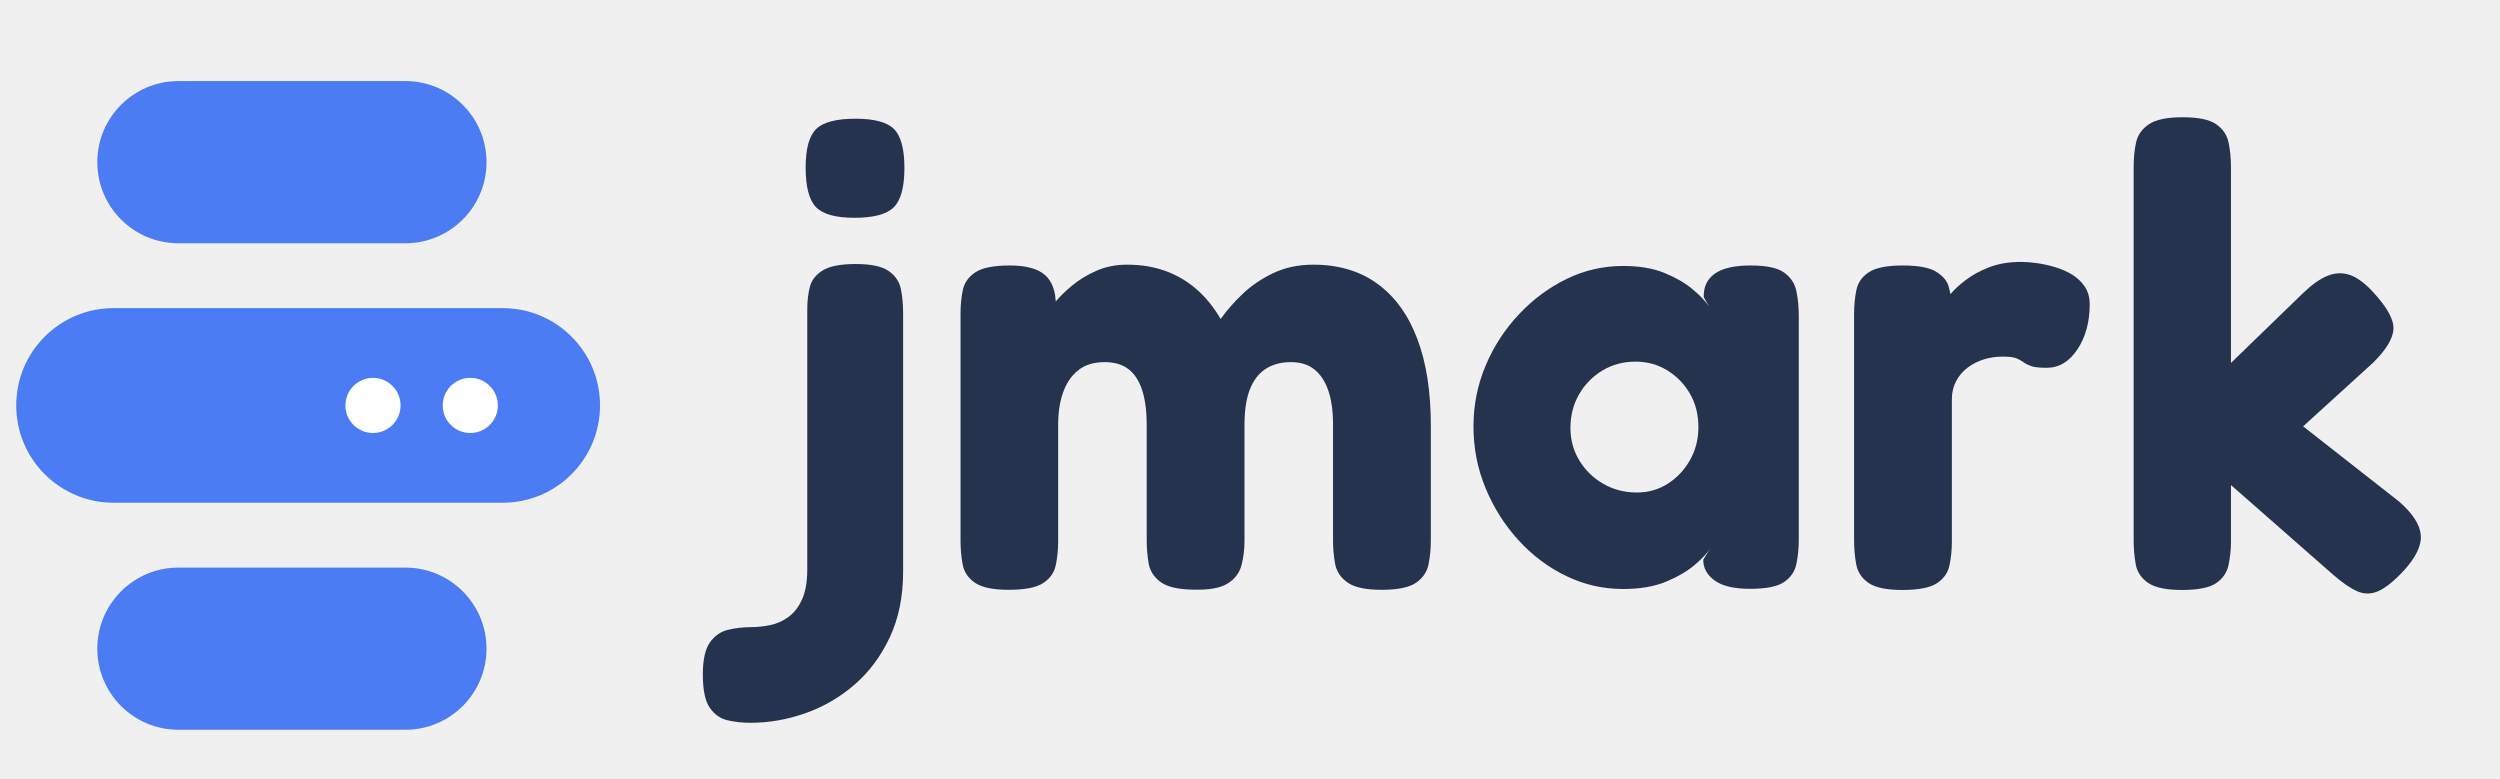
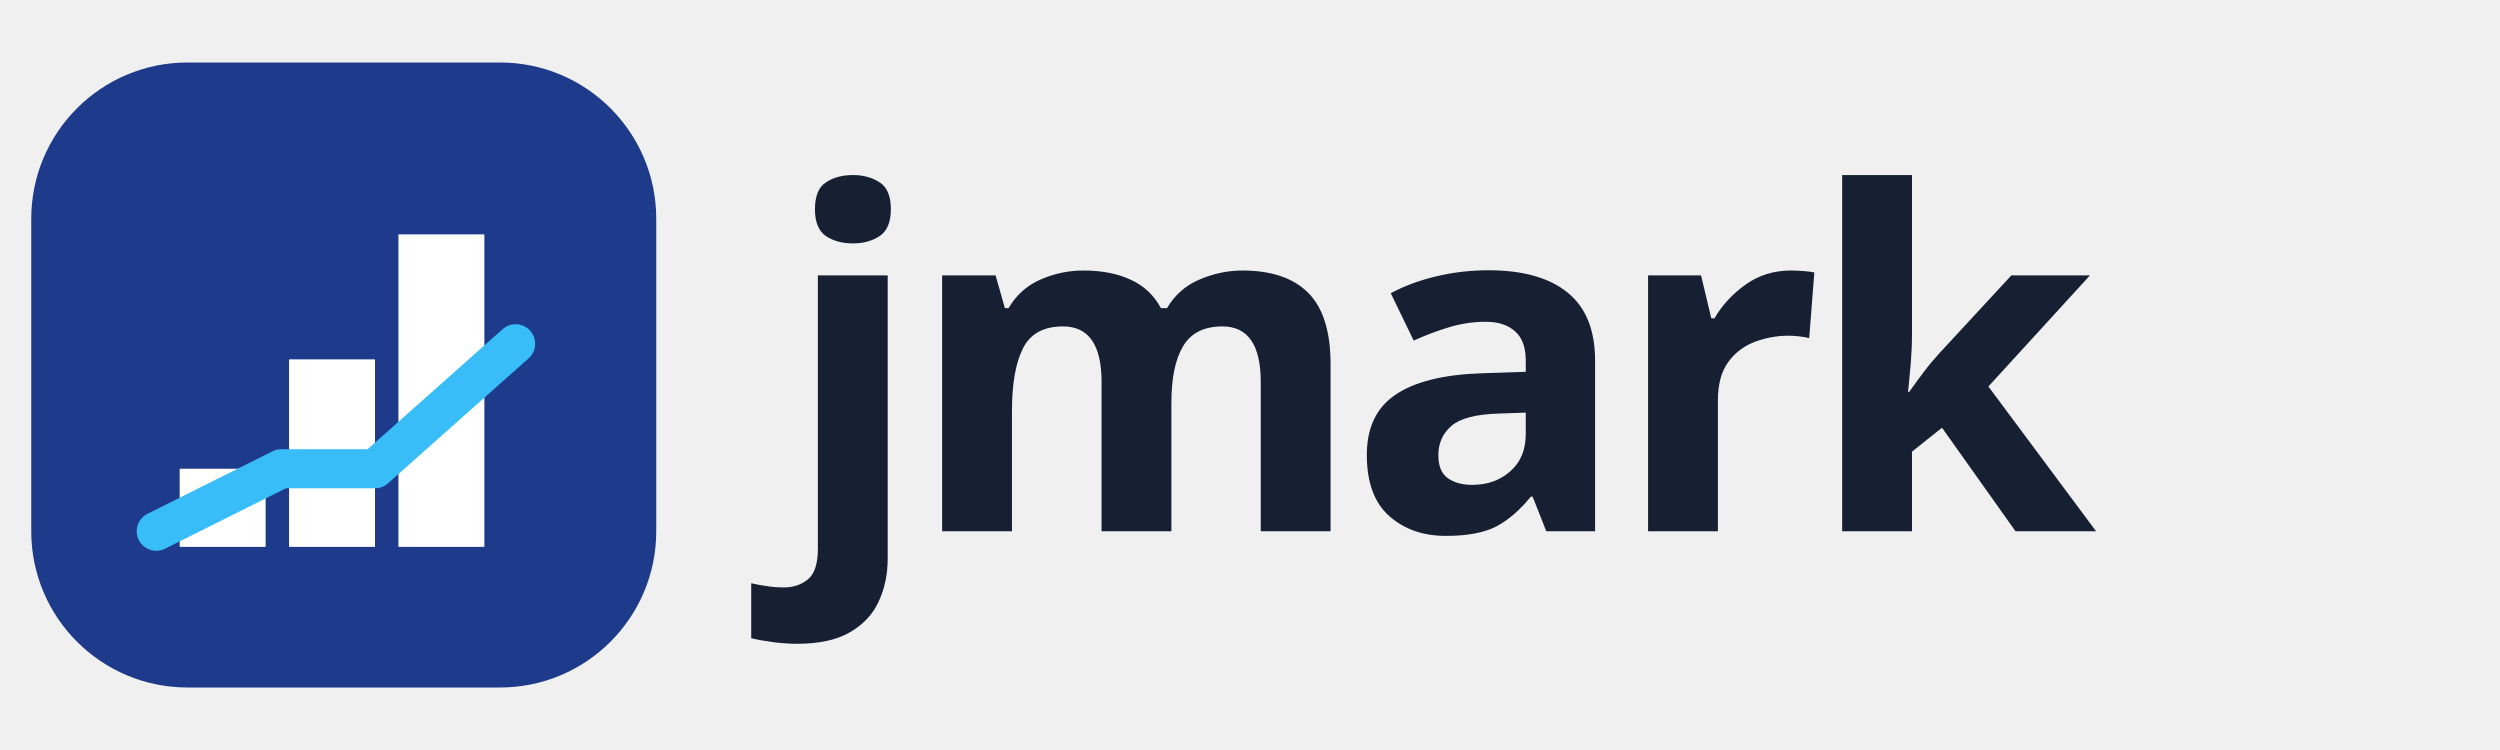
- <svg xmlns="http://www.w3.org/2000/svg" viewBox="0 0 154.16 48" fill="none">
-   <g fill="#4b7cf3">
-     <rect x="6" y="5" width="24" height="10" rx="5" />
-     <rect x="1" y="19" width="36" height="12" rx="6" />
-     <rect x="6" y="35" width="24" height="10" rx="5" />
-   </g>
-   <g fill="#fff">
-     <circle cx="23" cy="25" r="1.7" />
-     <circle cx="29" cy="25" r="1.7" />
-   </g>
-   <g fill="#26334f">
-     <path d="M46.28 44.57Q45.55 44.57 44.88 44.42Q44.21 44.27 43.775 43.655Q43.34 43.04 43.34 41.59Q43.34 40.23 43.775 39.615Q44.21 39.0 44.895 38.835Q45.58 38.67 46.35 38.67Q46.87 38.67 47.475 38.55Q48.08 38.43 48.605 38.055Q49.13 37.68 49.455 36.97Q49.78 36.26 49.78 35.09V19.05Q49.78 18.35 49.93 17.72Q50.08 17.09 50.715 16.685Q51.35 16.28 52.77 16.28Q54.19 16.28 54.805 16.715Q55.42 17.15 55.555 17.835Q55.69 18.52 55.69 19.29V35.25Q55.69 37.55 54.865 39.305Q54.04 41.06 52.68 42.23Q51.32 43.4 49.65 43.985Q47.98 44.57 46.28 44.57ZM52.69 13.43Q50.95 13.43 50.315 12.77Q49.68 12.11 49.68 10.33Q49.68 8.59 50.33 7.955Q50.98 7.32 52.76 7.32Q54.5 7.32 55.135 7.965Q55.77 8.61 55.77 10.36Q55.77 12.12 55.12 12.775Q54.47 13.43 52.69 13.43Z" />
-     <path d="M62.2 36.37Q60.75 36.37 60.12 35.935Q59.49 35.5 59.36 34.805Q59.23 34.11 59.23 33.34V19.33Q59.23 18.54 59.375 17.87Q59.52 17.2 60.155 16.785Q60.79 16.37 62.27 16.37Q63.76 16.37 64.435 16.955Q65.11 17.54 65.11 18.85L64.6 19.3Q64.69 19.09 65.08 18.615Q65.47 18.14 66.115 17.605Q66.76 17.07 67.615 16.695Q68.47 16.32 69.49 16.32Q70.78 16.32 71.845 16.7Q72.91 17.08 73.775 17.83Q74.64 18.58 75.27 19.67Q75.83 18.88 76.635 18.115Q77.44 17.35 78.53 16.835Q79.62 16.32 80.98 16.32Q83.32 16.32 84.94 17.5Q86.56 18.68 87.395 20.89Q88.23 23.1 88.23 26.21V33.35Q88.23 34.12 88.085 34.815Q87.94 35.51 87.31 35.94Q86.68 36.37 85.19 36.37Q83.73 36.37 83.095 35.92Q82.46 35.47 82.33 34.775Q82.2 34.08 82.2 33.31V26.17Q82.2 24.94 81.91 24.09Q81.62 23.24 81.055 22.785Q80.49 22.33 79.61 22.33Q78.68 22.33 78.035 22.755Q77.39 23.18 77.065 24.03Q76.74 24.88 76.74 26.2V33.36Q76.74 34.15 76.555 34.855Q76.37 35.56 75.705 35.98Q75.04 36.4 73.58 36.36Q72.17 36.34 71.56 35.885Q70.95 35.43 70.83 34.74Q70.71 34.05 70.71 33.31V26.17Q70.71 24.94 70.435 24.075Q70.16 23.21 69.595 22.77Q69.03 22.33 68.12 22.33Q67.1 22.33 66.47 22.845Q65.84 23.36 65.545 24.225Q65.25 25.09 65.25 26.17V33.38Q65.25 34.15 65.105 34.845Q64.96 35.54 64.325 35.955Q63.69 36.37 62.2 36.37Z" />
-     <path d="M107.92 36.31Q106.43 36.31 105.725 35.79Q105.02 35.27 105.03 34.51L105.45 33.84Q105.19 34.24 104.52 34.82Q103.85 35.4 102.755 35.86Q101.66 36.32 100.08 36.32Q98.24 36.32 96.58 35.52Q94.92 34.72 93.635 33.31Q92.35 31.9 91.605 30.1Q90.86 28.3 90.86 26.29Q90.86 24.33 91.605 22.555Q92.35 20.78 93.655 19.39Q94.96 18.0 96.605 17.2Q98.25 16.4 100.08 16.4Q101.57 16.4 102.61 16.82Q103.65 17.24 104.34 17.81Q105.03 18.38 105.39 18.9L105.06 18.33Q105.03 17.38 105.74 16.875Q106.45 16.37 107.96 16.37Q109.41 16.37 110.02 16.81Q110.63 17.25 110.775 17.96Q110.92 18.67 110.92 19.47V33.28Q110.92 34.06 110.775 34.765Q110.63 35.47 110.015 35.89Q109.4 36.31 107.92 36.31ZM100.94 30.37Q101.99 30.37 102.845 29.825Q103.7 29.28 104.215 28.365Q104.73 27.45 104.73 26.34Q104.73 25.17 104.205 24.27Q103.68 23.37 102.805 22.835Q101.93 22.3 100.86 22.3Q99.71 22.3 98.805 22.85Q97.9 23.4 97.37 24.32Q96.84 25.24 96.84 26.39Q96.84 27.49 97.385 28.39Q97.93 29.29 98.86 29.83Q99.79 30.37 100.94 30.37Z" />
-     <path d="M117.3 36.38Q115.85 36.38 115.22 35.945Q114.59 35.51 114.46 34.795Q114.33 34.08 114.33 33.31V19.36Q114.33 18.55 114.475 17.87Q114.62 17.19 115.25 16.78Q115.88 16.37 117.34 16.37Q118.76 16.37 119.38 16.75Q120.0 17.13 120.15 17.63Q120.3 18.13 120.3 18.49L119.82 18.73Q119.92 18.56 120.26 18.15Q120.6 17.74 121.205 17.275Q121.81 16.81 122.66 16.48Q123.51 16.15 124.63 16.15Q125.06 16.15 125.6 16.225Q126.14 16.3 126.72 16.47Q127.3 16.64 127.785 16.94Q128.27 17.24 128.565 17.69Q128.86 18.14 128.86 18.77Q128.86 20.4 128.105 21.54Q127.35 22.68 126.21 22.68Q125.53 22.68 125.235 22.57Q124.94 22.46 124.775 22.335Q124.61 22.21 124.355 22.1Q124.1 21.99 123.49 21.99Q122.89 21.99 122.335 22.16Q121.78 22.33 121.33 22.67Q120.88 23.01 120.62 23.505Q120.36 24.0 120.36 24.62V33.39Q120.36 34.16 120.215 34.855Q120.07 35.55 119.435 35.965Q118.8 36.38 117.3 36.38Z" />
-     <path d="M147.94 30.93Q149.19 32.02 149.275 32.99Q149.36 33.96 148.19 35.23Q147.31 36.16 146.66 36.45Q146.01 36.74 145.37 36.465Q144.73 36.19 143.86 35.43L137.57 29.91V33.38Q137.57 34.15 137.42 34.845Q137.27 35.54 136.655 35.96Q136.04 36.38 134.55 36.38Q133.1 36.38 132.465 35.945Q131.83 35.51 131.7 34.81Q131.57 34.11 131.57 33.34V10.26Q131.57 9.46 131.72 8.78Q131.87 8.1 132.505 7.665Q133.14 7.23 134.59 7.23Q136.05 7.23 136.665 7.665Q137.28 8.1 137.425 8.795Q137.57 9.49 137.57 10.3V22.38L142.04 18.05Q142.83 17.29 143.53 17.005Q144.23 16.72 144.915 16.96Q145.6 17.2 146.36 18.04Q147.64 19.43 147.59 20.3Q147.54 21.17 146.34 22.36L142.02 26.29Z" />
-   </g>
+ <svg xmlns="http://www.w3.org/2000/svg" viewBox="0 0 160 48" fill="none">
+   <rect x="2" y="4" width="40" height="40" rx="10" fill="#1e3a8a" />
+   <path d="M11.5 30H17v5h-5.5zm7-7H24v12h-5.5zm7-8H31v20h-5.5z" fill="#fff" />
+   <path d="m10 34 8-4h6l9-8" stroke="#38bdf8" stroke-width="2.5" stroke-linecap="round" stroke-linejoin="round" />
+   <text x="50" y="34" fill="#172033" font-family="system-ui, sans-serif" font-size="30" font-weight="700" letter-spacing="-1.2">jmark</text>
</svg>
